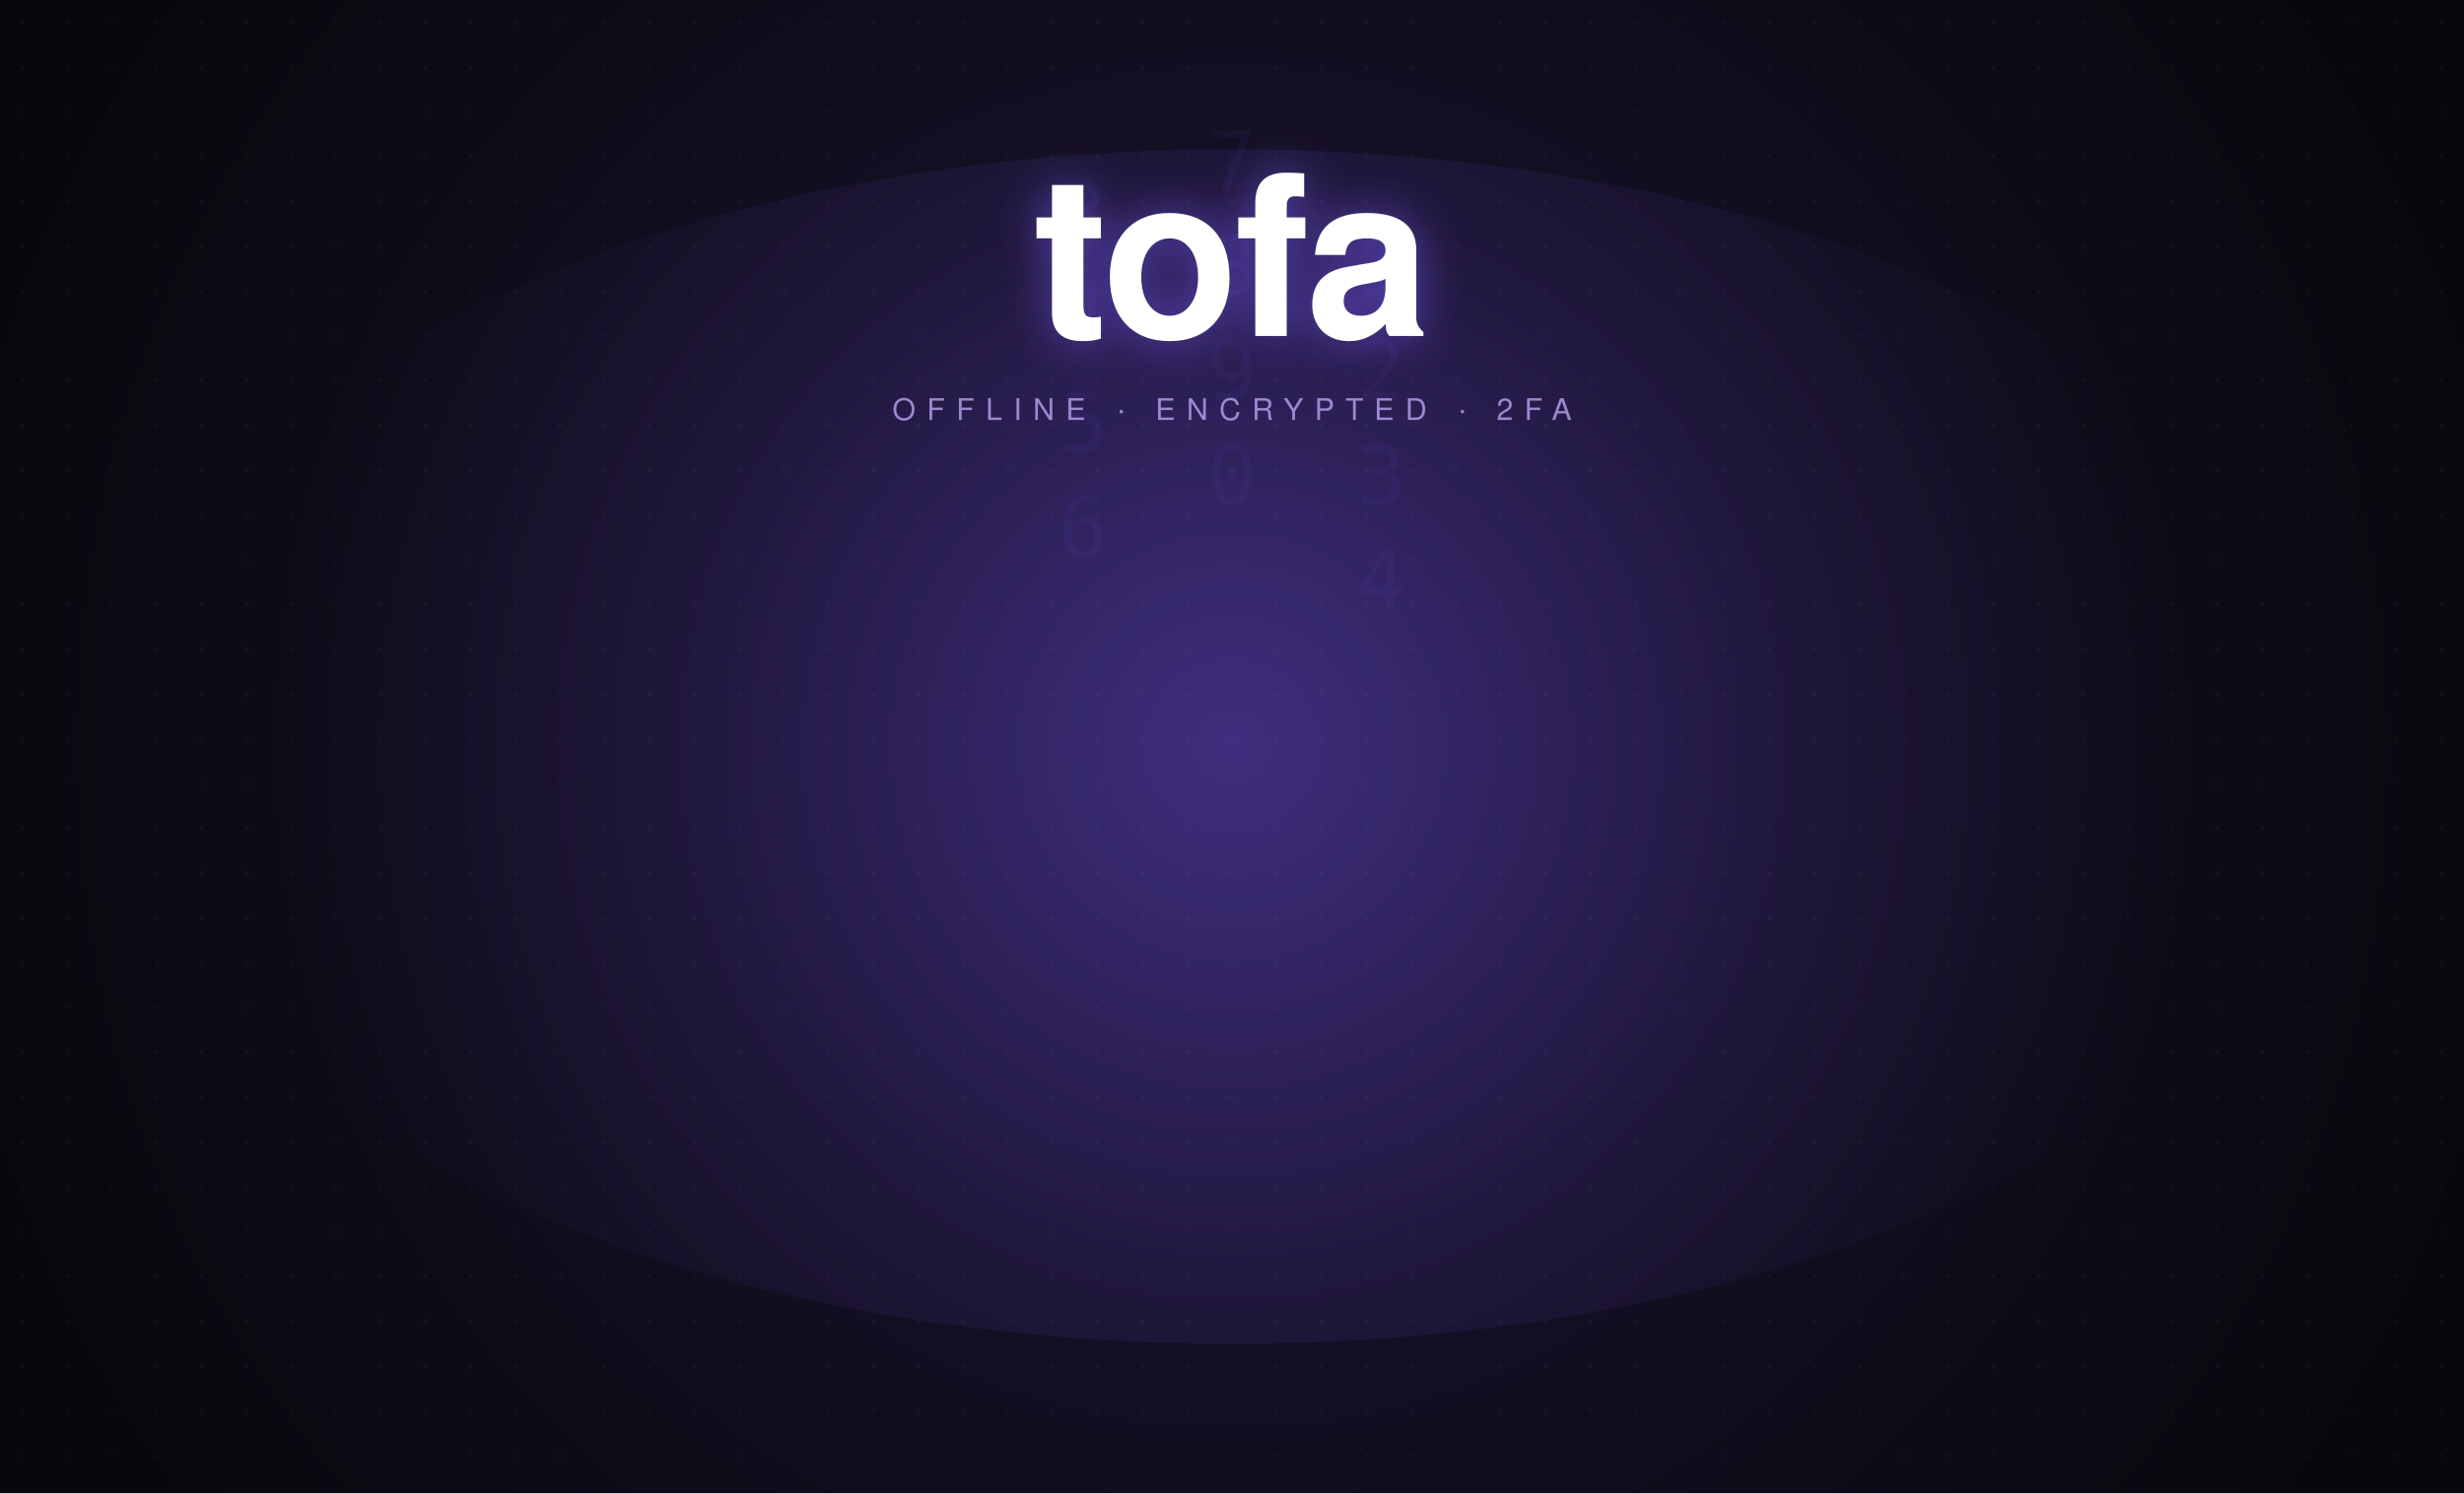
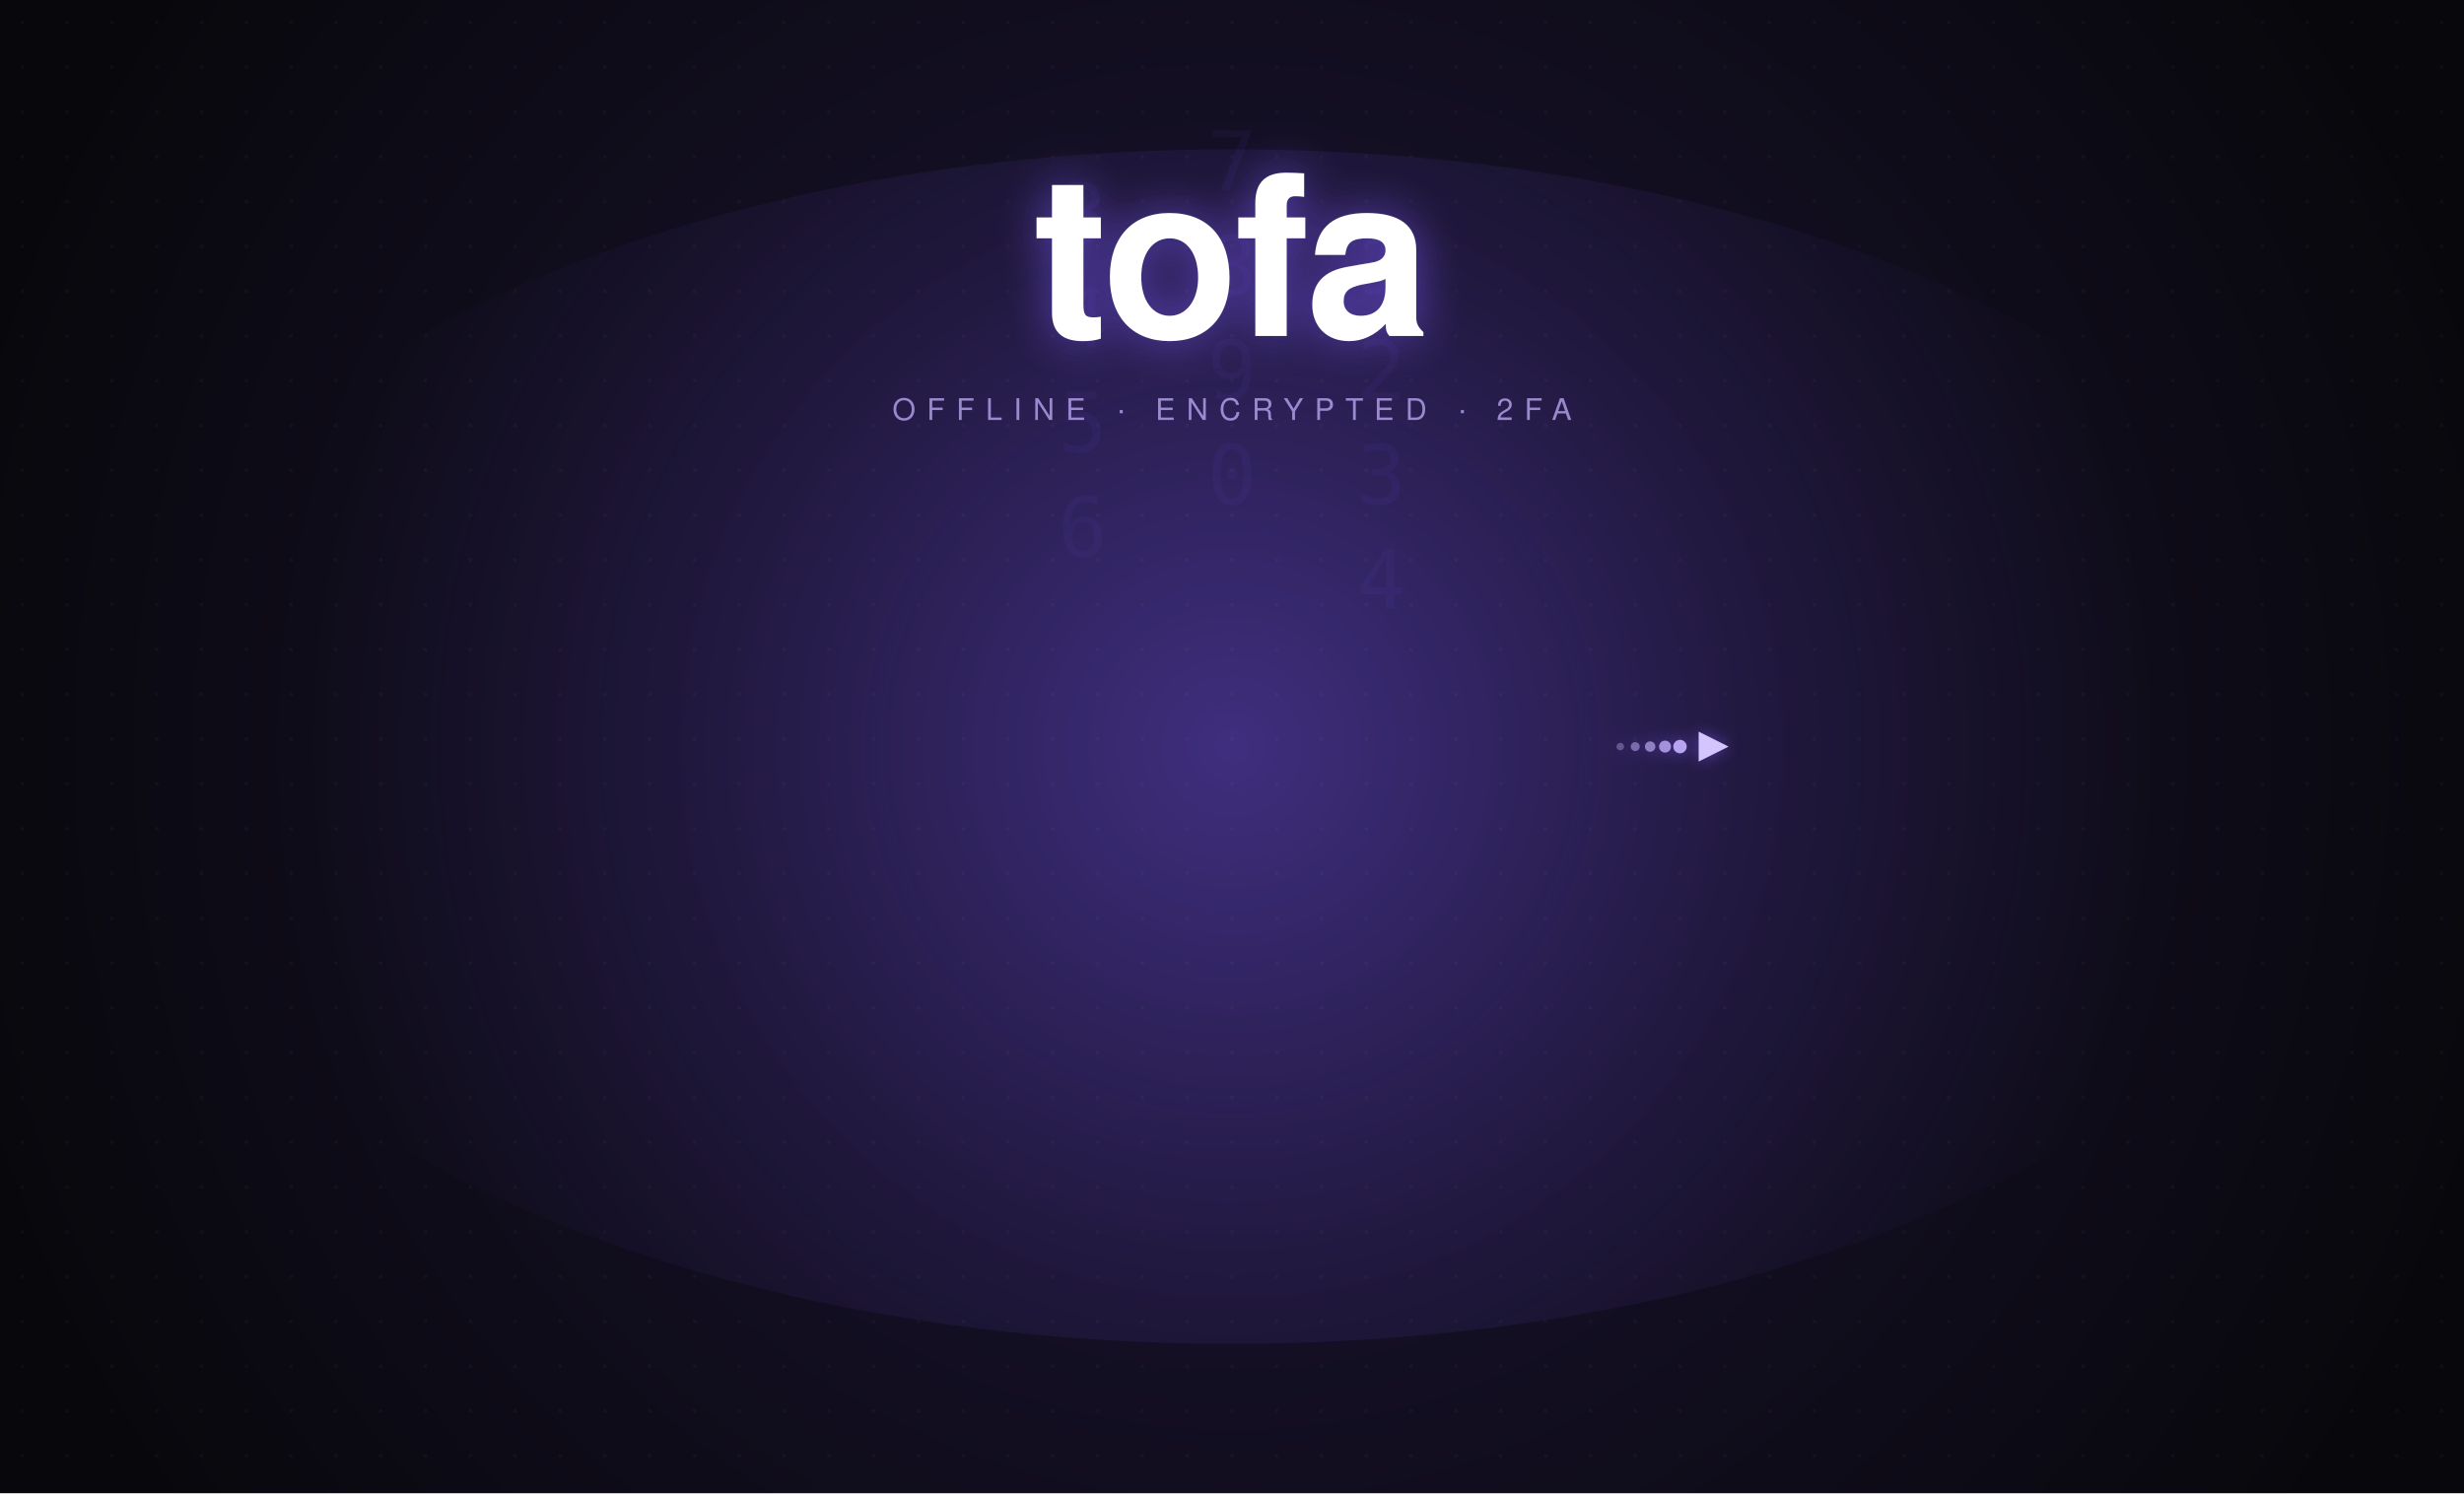
<svg xmlns="http://www.w3.org/2000/svg" width="1320" height="800" viewBox="0 0 1320 800">
  <defs>
    <radialGradient id="bg" cx="660" cy="400" r="700" gradientUnits="userSpaceOnUse">
      <stop offset="0" stop-color="#1E1538" />
      <stop offset="1" stop-color="#08080C" />
    </radialGradient>
    <radialGradient id="halo" cx="660" cy="400" r="500" gradientUnits="userSpaceOnUse">
      <stop offset="0" stop-color="#7C5CFF" stop-opacity="0.35" />
      <stop offset="0.6" stop-color="#7C5CFF" stop-opacity="0.10" />
      <stop offset="1" stop-color="#7C5CFF" stop-opacity="0" />
    </radialGradient>
    <pattern id="dotgrid" x="0" y="0" width="24" height="24" patternUnits="userSpaceOnUse">
      <circle cx="12" cy="12" r="1" fill="#FFFFFF" fill-opacity="0.03" />
    </pattern>
    <filter id="violet-glow" x="-50%" y="-50%" width="200%" height="200%">
      <feGaussianBlur in="SourceAlpha" stdDeviation="12" result="blur" />
      <feFlood flood-color="#7C5CFF" flood-opacity="0.6" />
+       <feComposite in2="blur" operator="in" result="glow" />
+       <feMerge>
+         <feMergeNode in="glow" />
+         <feMergeNode in="SourceGraphic" />
+       </feMerge>
+     </filter>
+     <linearGradient id="arrow-stroke" x1="0" y1="0" x2="1" y2="0">
+       <stop offset="0" stop-color="#7C5CFF" stop-opacity="0.30" />
+       <stop offset="1" stop-color="#B8A4F0" stop-opacity="0.90" />
+     </linearGradient>
+     <filter id="arrow-glow" x="-20%" y="-200%" width="140%" height="500%">
+       <feGaussianBlur in="SourceAlpha" stdDeviation="4" result="blur" />
+       <feFlood flood-color="#7C5CFF" flood-opacity="0.5" />
      <feComposite in2="blur" operator="in" result="glow" />
      <feMerge>
        <feMergeNode in="glow" />
        <feMergeNode in="SourceGraphic" />
      </feMerge>
    </filter>
  </defs>
  <rect width="1320" height="800" fill="url(#bg)" />
  <ellipse cx="660" cy="400" rx="600" ry="320" fill="url(#halo)" />
  <rect width="1320" height="800" fill="url(#dotgrid)" />
  <g font-family="Menlo, monospace" font-size="44" fill="#7C5CFF" fill-opacity="0.06" text-anchor="middle">
    <g transform="translate(580, 130)">
      <text x="0" y="0">3</text>
      <text x="0" y="56">4</text>
      <text x="0" y="112">5</text>
      <text x="0" y="168">6</text>
    </g>
    <g transform="translate(660, 102)">
      <text x="0" y="0">7</text>
      <text x="0" y="56">8</text>
      <text x="0" y="112">9</text>
      <text x="0" y="168">0</text>
    </g>
    <g transform="translate(740, 158)">
      <text x="0" y="0">1</text>
      <text x="0" y="56">2</text>
      <text x="0" y="112">3</text>
      <text x="0" y="168">4</text>
    </g>
  </g>
  <text x="660" y="180" font-family="Helvetica Neue, Helvetica, sans-serif" font-size="120" font-weight="600" fill="#FFFFFF" text-anchor="middle" letter-spacing="-2" filter="url(#violet-glow)">tofa</text>
  <text x="660" y="225" font-family="Helvetica Neue, Helvetica, sans-serif" font-size="16" font-weight="500" fill="#B8A4F0" fill-opacity="0.8" text-anchor="middle" letter-spacing="6">OFFLINE · ENCRYPTED · 2FA</text>
+   <g filter="url(#arrow-glow)">
+     <line x1="410" y1="400" x2="860" y2="400" stroke="url(#arrow-stroke)" stroke-width="3" stroke-linecap="round" />
+     <circle cx="868" cy="400" r="2.0" fill="#B8A4F0" fill-opacity="0.40" />
+     <circle cx="876" cy="400" r="2.4" fill="#B8A4F0" fill-opacity="0.55" />
+     <circle cx="884" cy="400" r="2.8" fill="#B8A4F0" fill-opacity="0.70" />
+     <circle cx="892" cy="400" r="3.2" fill="#B8A4F0" fill-opacity="0.85" />
+     <circle cx="900" cy="400" r="3.6" fill="#B8A4F0" fill-opacity="1.00" />
+     <polygon points="910,392 926,400 910,408" fill="#D4C5FF" />
+   </g>
</svg>
